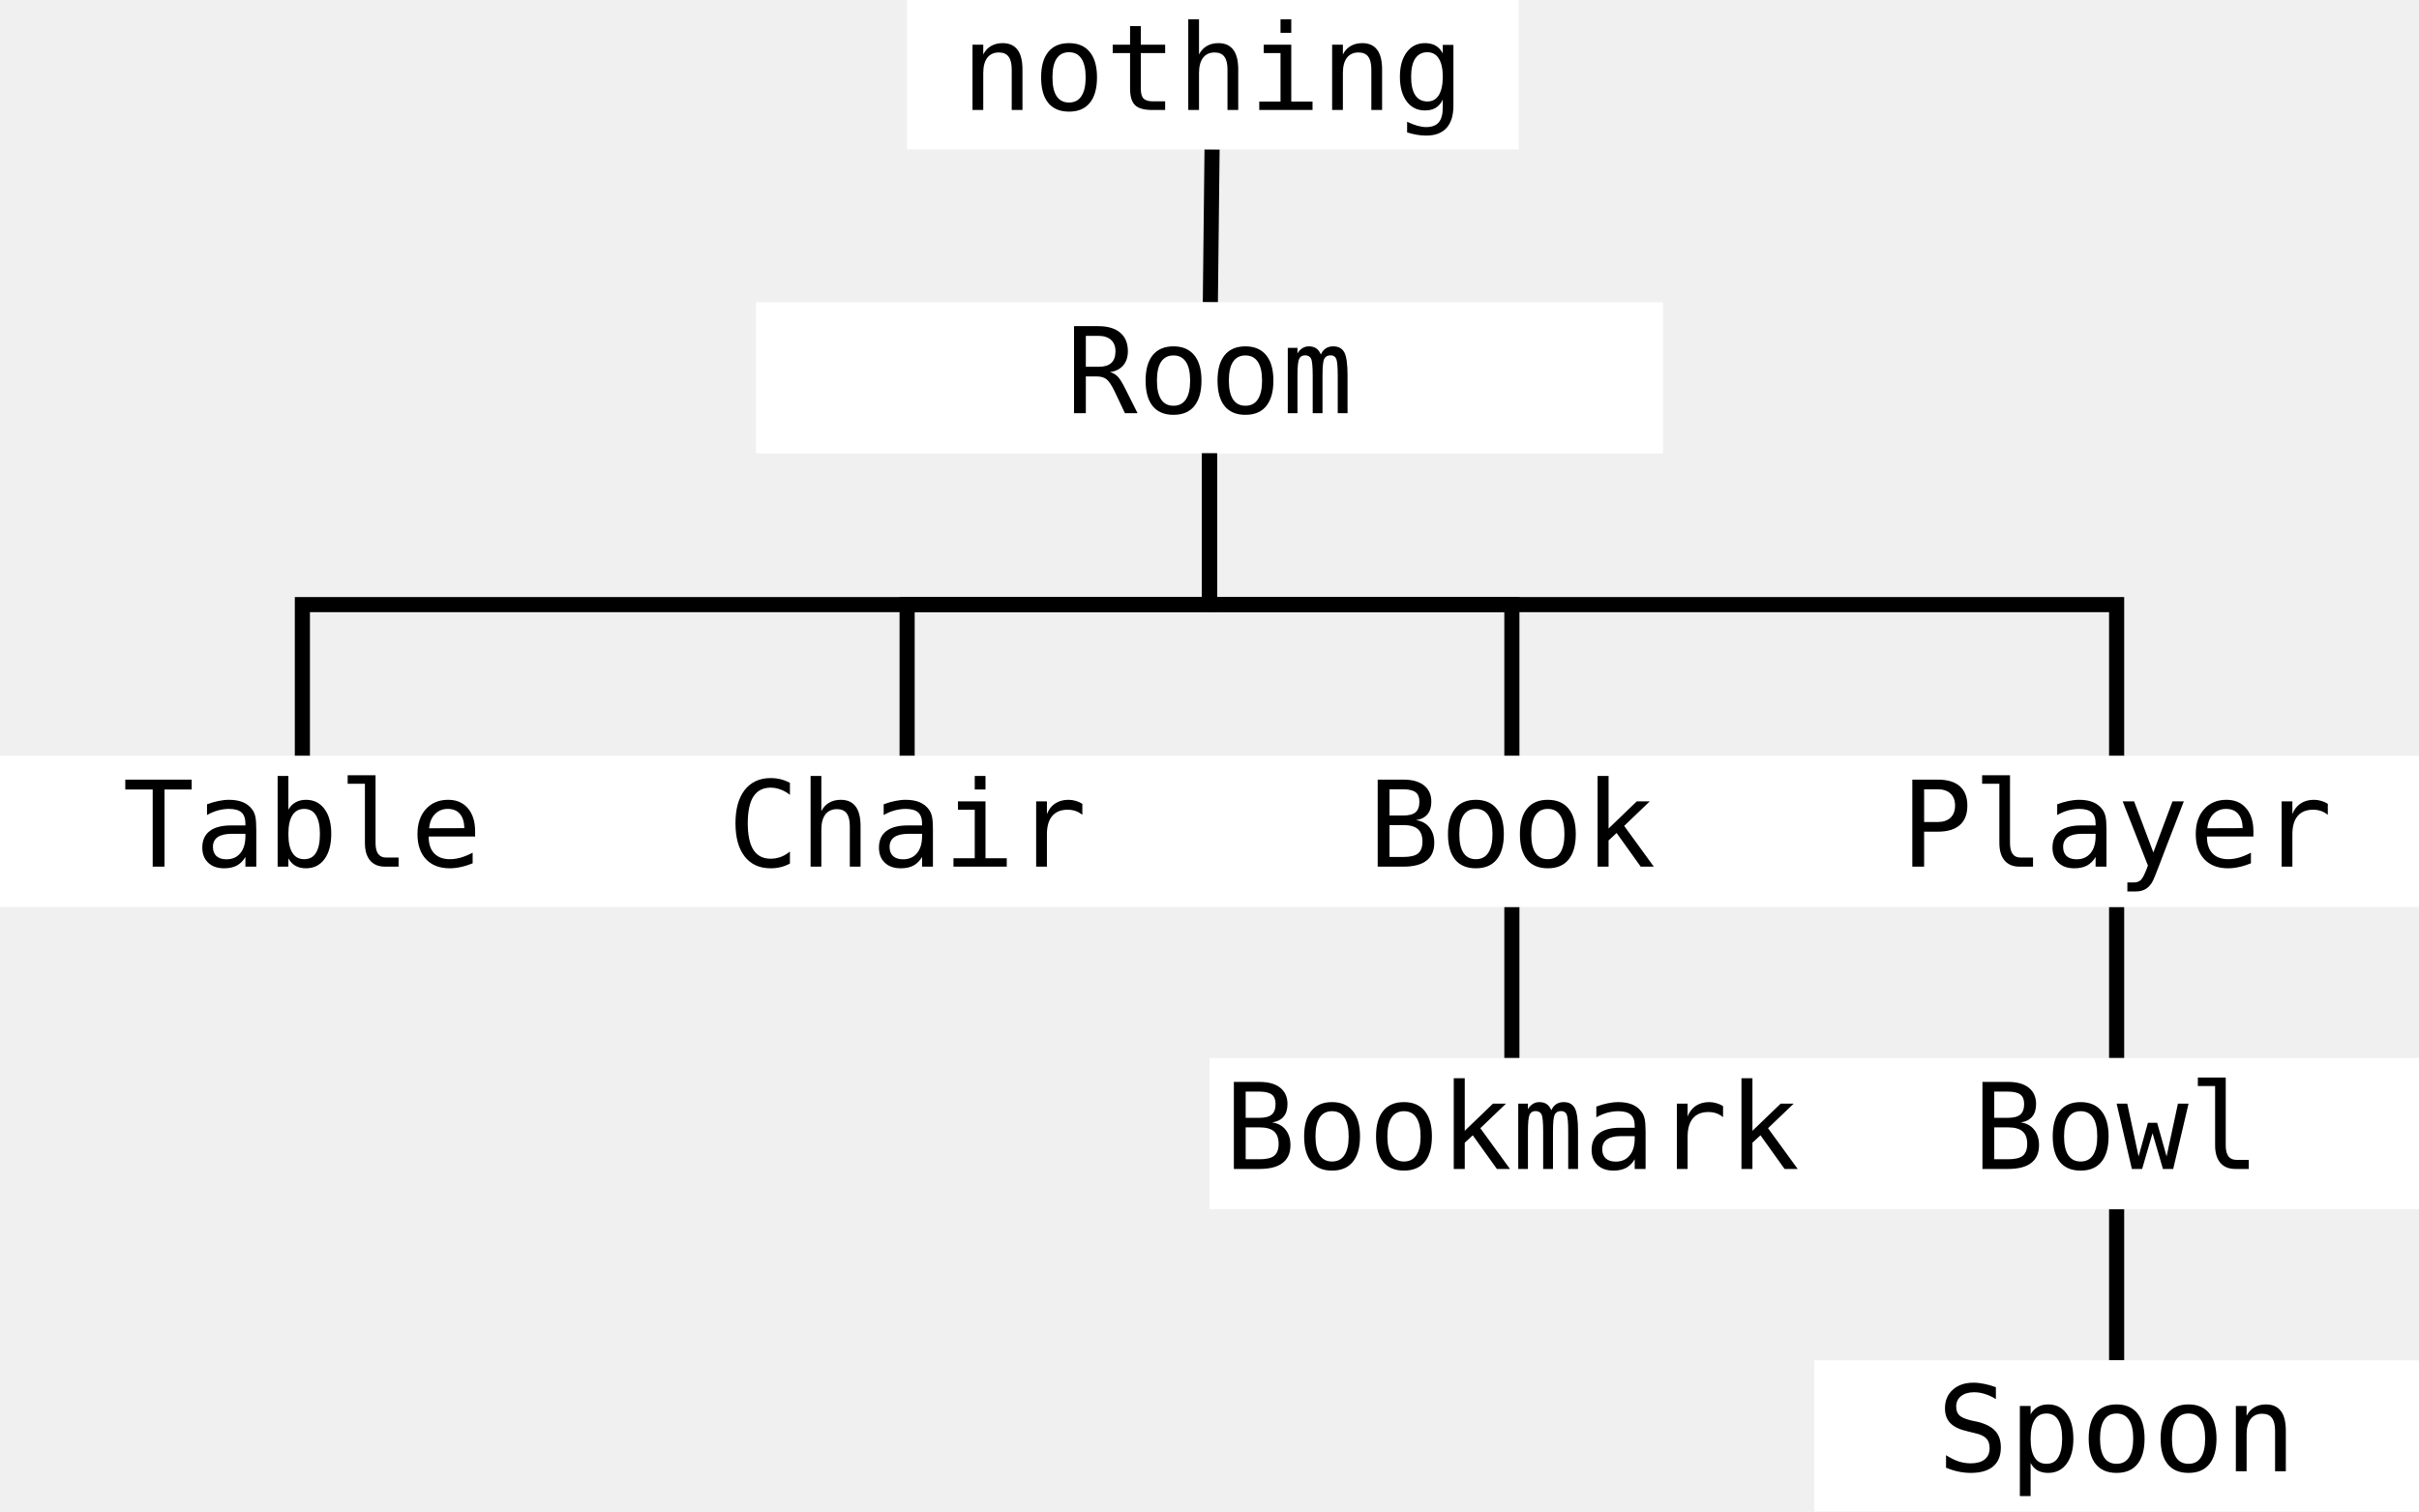
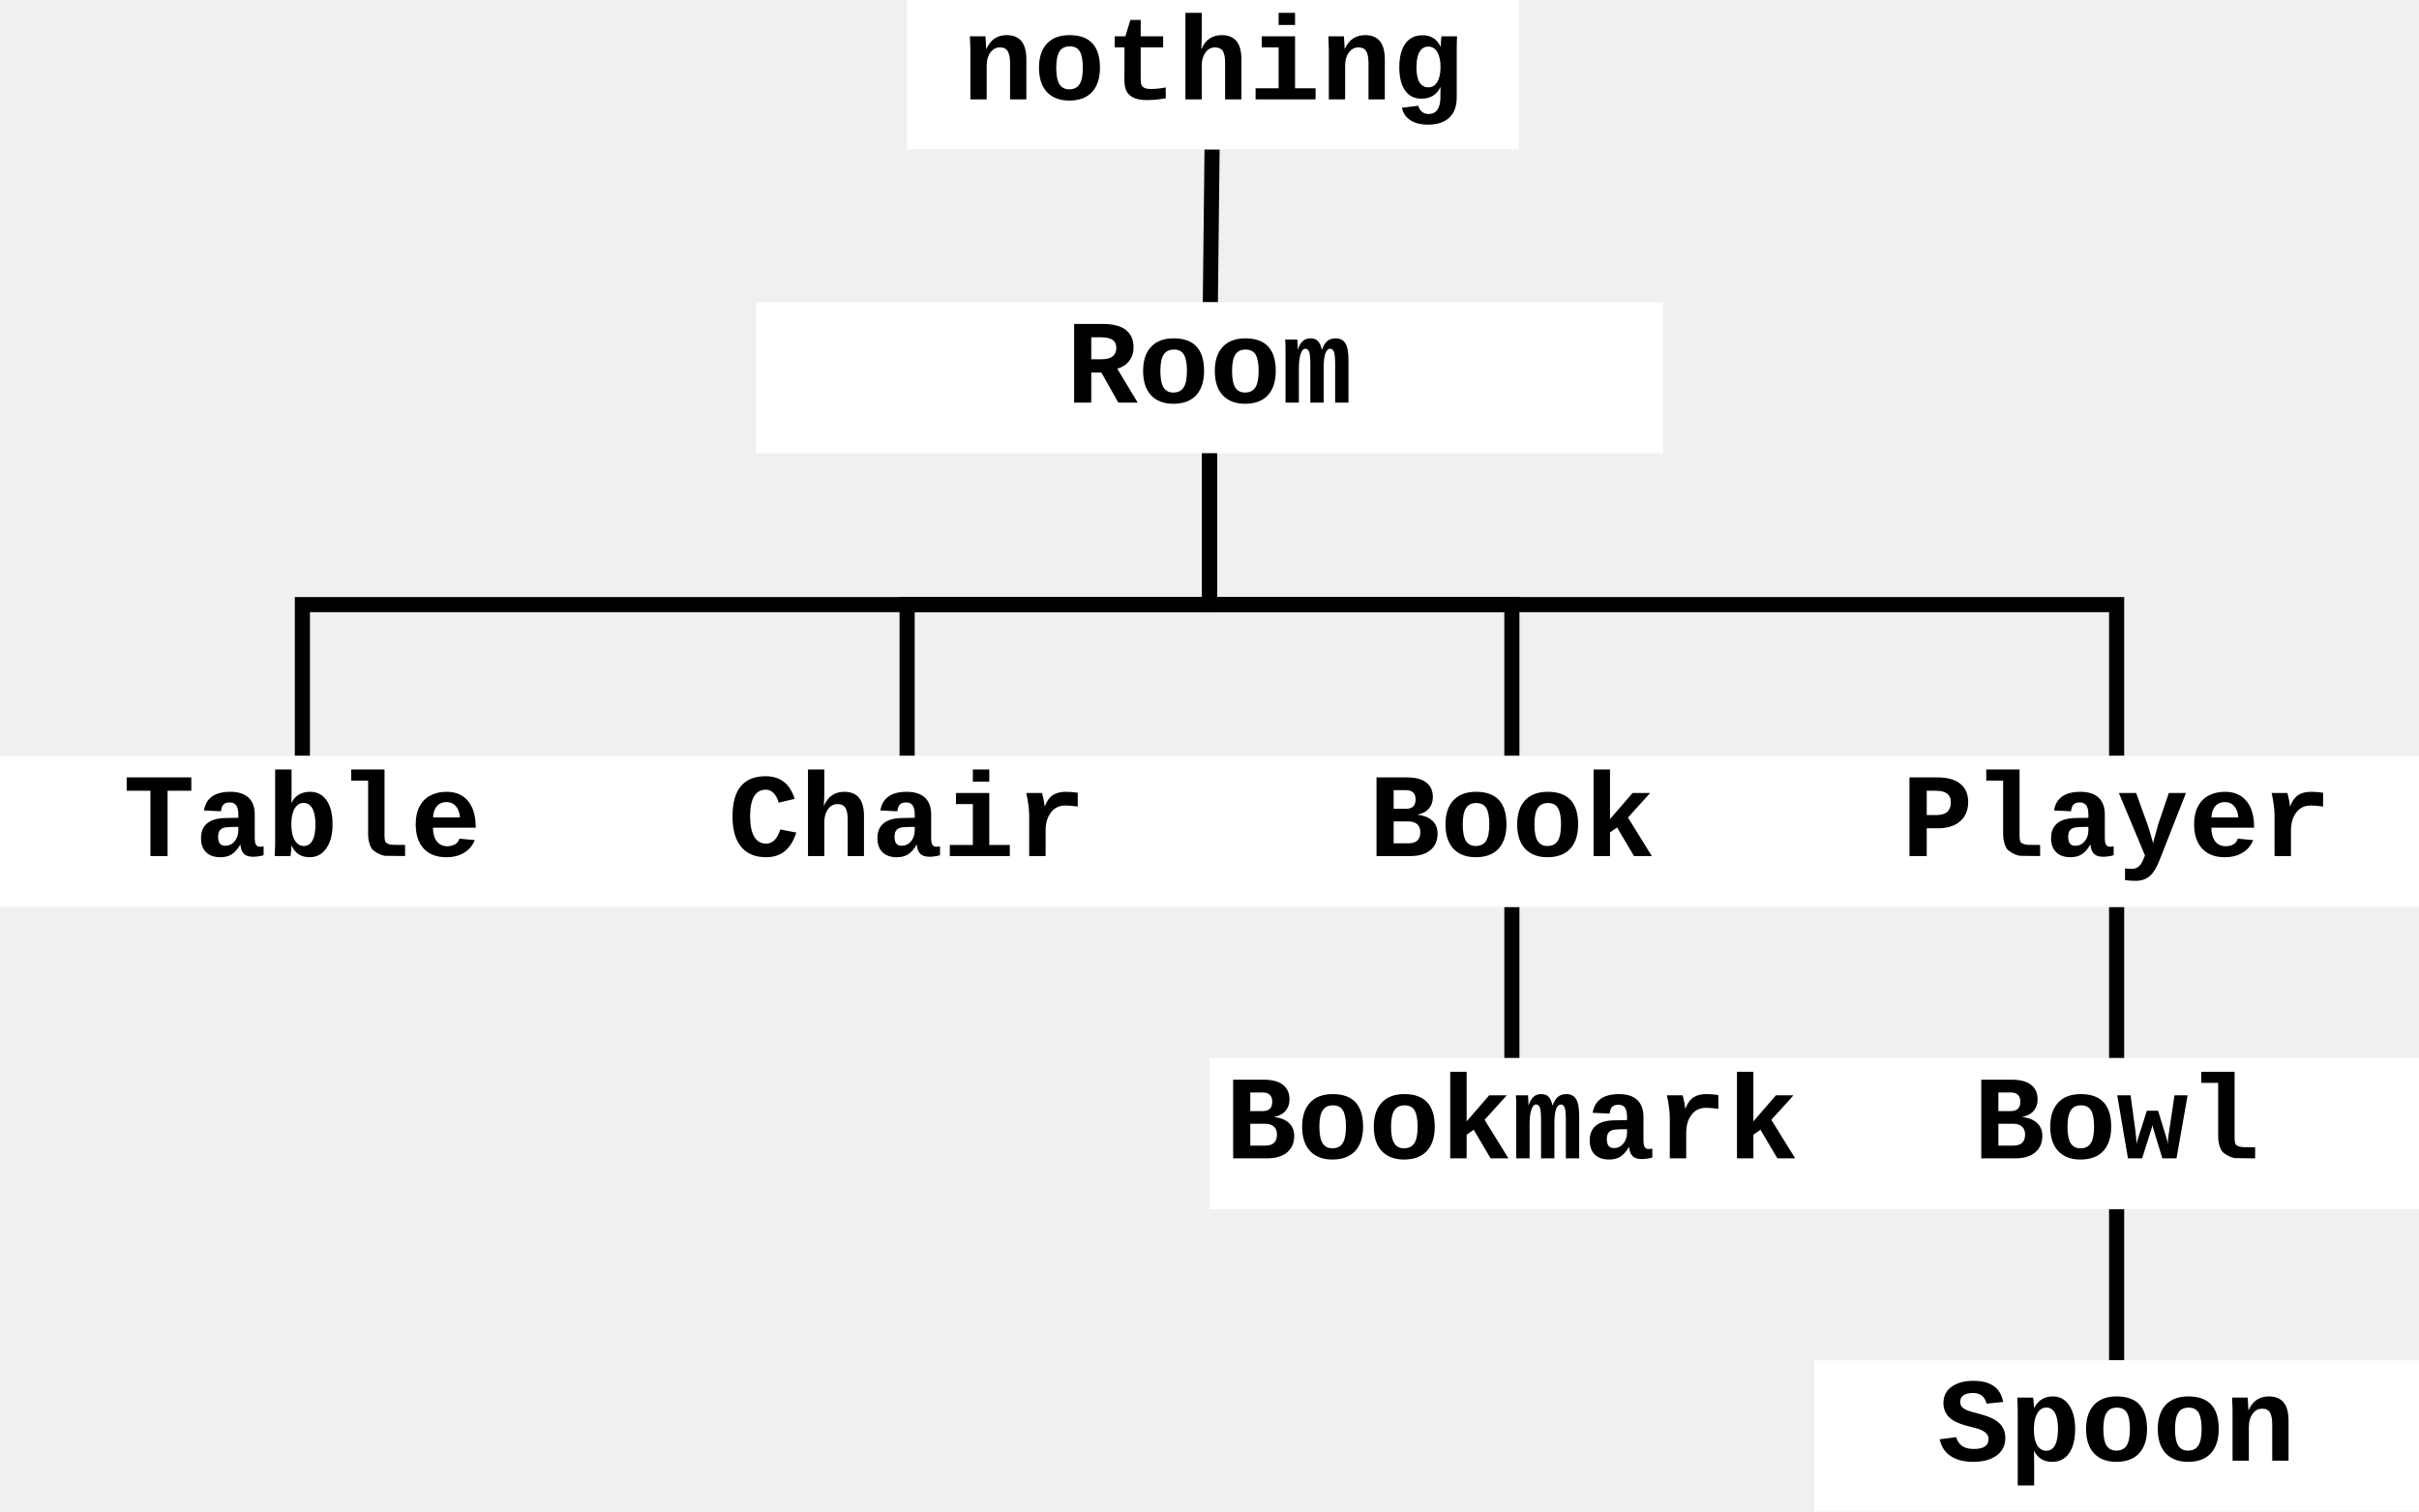
<svg xmlns="http://www.w3.org/2000/svg" width="16cm" height="10cm" viewBox="360 260 320 200">
  <line style="fill: none; fill-opacity:0; stroke-width: 2; stroke: #000000" x1="520.339" y1="279.761" x2="520.112" y2="299.999" />
  <line style="fill: none; fill-opacity:0; stroke-width: 2; stroke: #000000" x1="560" y1="380" x2="560" y2="400.01" />
  <line style="fill: none; fill-opacity:0; stroke-width: 2; stroke: #000000" x1="640" y1="380" x2="640" y2="400.01" />
  <line style="fill: none; fill-opacity:0; stroke-width: 2; stroke: #000000" x1="640" y1="420.01" x2="640" y2="439.99" />
  <g>
    <rect style="fill: #ffffff" x="480" y="260" width="80.9" height="19.756" />
    <rect style="fill: none; fill-opacity:0; stroke-width: 2.35099e-037; stroke: #ffffff" x="480" y="260" width="80.9" height="19.756" />
-     <text font-size="15.804" style="fill: #000000;text-anchor:middle;font-family:Consolas;font-style:normal;font-weight:normal" x="520.45" y="274.55">
-       <tspan x="520.45" y="274.55">nothing</tspan>
+     <text font-size="15.804" style="fill: #000000;text-anchor:middle;font-family:Courier New;font-style:normal;font-weight:700" x="520.45" y="273.15">
+       <tspan x="520.45" y="273.15">nothing</tspan>
    </text>
  </g>
  <g>
    <rect style="fill: #ffffff" x="460" y="300" width="120" height="20" />
    <rect style="fill: none; fill-opacity:0; stroke-width: 2.35099e-037; stroke: #ffffff" x="460" y="300" width="120" height="20" />
-     <text font-size="15.804" style="fill: #000000;text-anchor:middle;font-family:Consolas;font-style:normal;font-weight:normal" x="520" y="314.672">
-       <tspan x="520" y="314.672">Room</tspan>
+     <text font-size="15.804" style="fill: #000000;text-anchor:middle;font-family:Courier New;font-style:normal;font-weight:700" x="520" y="313.272">
+       <tspan x="520" y="313.272">Room</tspan>
    </text>
  </g>
  <g>
    <rect style="fill: #ffffff" x="360" y="360" width="80" height="20" />
    <rect style="fill: none; fill-opacity:0; stroke-width: 2.35099e-037; stroke: #ffffff" x="360" y="360" width="80" height="20" />
-     <text font-size="15.804" style="fill: #000000;text-anchor:middle;font-family:Consolas;font-style:normal;font-weight:normal" x="400" y="374.672">
-       <tspan x="400" y="374.672">Table</tspan>
+     <text font-size="15.804" style="fill: #000000;text-anchor:middle;font-family:Courier New;font-style:normal;font-weight:700" x="400" y="373.272">
+       <tspan x="400" y="373.272">Table</tspan>
    </text>
  </g>
  <g>
    <rect style="fill: #ffffff" x="440" y="360" width="80" height="20" />
    <rect style="fill: none; fill-opacity:0; stroke-width: 2.35099e-037; stroke: #ffffff" x="440" y="360" width="80" height="20" />
-     <text font-size="15.804" style="fill: #000000;text-anchor:middle;font-family:Consolas;font-style:normal;font-weight:normal" x="480" y="374.672">
-       <tspan x="480" y="374.672">Chair</tspan>
+     <text font-size="15.804" style="fill: #000000;text-anchor:middle;font-family:Courier New;font-style:normal;font-weight:700" x="480" y="373.272">
+       <tspan x="480" y="373.272">Chair</tspan>
    </text>
  </g>
  <g>
    <rect style="fill: #ffffff" x="520" y="360" width="80" height="20" />
    <rect style="fill: none; fill-opacity:0; stroke-width: 2.35099e-037; stroke: #ffffff" x="520" y="360" width="80" height="20" />
-     <text font-size="15.804" style="fill: #000000;text-anchor:middle;font-family:Consolas;font-style:normal;font-weight:normal" x="560" y="374.672">
-       <tspan x="560" y="374.672">Book</tspan>
+     <text font-size="15.804" style="fill: #000000;text-anchor:middle;font-family:Courier New;font-style:normal;font-weight:700" x="560" y="373.272">
+       <tspan x="560" y="373.272">Book</tspan>
    </text>
  </g>
  <g>
    <rect style="fill: #ffffff" x="600" y="360" width="80" height="20" />
    <rect style="fill: none; fill-opacity:0; stroke-width: 2.35099e-037; stroke: #ffffff" x="600" y="360" width="80" height="20" />
-     <text font-size="15.804" style="fill: #000000;text-anchor:middle;font-family:Consolas;font-style:normal;font-weight:normal" x="640" y="374.672">
-       <tspan x="640" y="374.672">Player</tspan>
+     <text font-size="15.804" style="fill: #000000;text-anchor:middle;font-family:Courier New;font-style:normal;font-weight:700" x="640" y="373.272">
+       <tspan x="640" y="373.272">Player</tspan>
    </text>
  </g>
  <g>
    <rect style="fill: #ffffff" x="600" y="400" width="80" height="20" />
    <rect style="fill: none; fill-opacity:0; stroke-width: 2.35099e-037; stroke: #ffffff" x="600" y="400" width="80" height="20" />
-     <text font-size="15.804" style="fill: #000000;text-anchor:middle;font-family:Consolas;font-style:normal;font-weight:normal" x="640" y="414.672">
-       <tspan x="640" y="414.672">Bowl</tspan>
+     <text font-size="15.804" style="fill: #000000;text-anchor:middle;font-family:Courier New;font-style:normal;font-weight:700" x="640" y="413.272">
+       <tspan x="640" y="413.272">Bowl</tspan>
    </text>
  </g>
  <g>
    <rect style="fill: #ffffff" x="600" y="440" width="80" height="20" />
    <rect style="fill: none; fill-opacity:0; stroke-width: 2.35099e-037; stroke: #ffffff" x="600" y="440" width="80" height="20" />
-     <text font-size="15.804" style="fill: #000000;text-anchor:middle;font-family:Consolas;font-style:normal;font-weight:normal" x="640" y="454.672">
-       <tspan x="640" y="454.672">Spoon</tspan>
+     <text font-size="15.804" style="fill: #000000;text-anchor:middle;font-family:Courier New;font-style:normal;font-weight:700" x="640" y="453.272">
+       <tspan x="640" y="453.272">Spoon</tspan>
    </text>
  </g>
  <g>
    <rect style="fill: #ffffff" x="520" y="400" width="80" height="20" />
    <rect style="fill: none; fill-opacity:0; stroke-width: 2.35099e-037; stroke: #ffffff" x="520" y="400" width="80" height="20" />
-     <text font-size="15.804" style="fill: #000000;text-anchor:middle;font-family:Consolas;font-style:normal;font-weight:normal" x="560" y="414.672">
-       <tspan x="560" y="414.672">Bookmark</tspan>
+     <text font-size="15.804" style="fill: #000000;text-anchor:middle;font-family:Courier New;font-style:normal;font-weight:700" x="560" y="413.272">
+       <tspan x="560" y="413.272">Bookmark</tspan>
    </text>
  </g>
  <polyline style="fill: none; fill-opacity:0; stroke-width: 2; stroke: #000000" points="520,320.01 520,340 400,340 400,359.99 " />
  <polyline style="fill: none; fill-opacity:0; stroke-width: 2; stroke: #000000" points="520,320.01 520,340 480,340 480,359.99 " />
  <polyline style="fill: none; fill-opacity:0; stroke-width: 2; stroke: #000000" points="520,320.01 520,340 560,340 560,359.99 " />
  <polyline style="fill: none; fill-opacity:0; stroke-width: 2; stroke: #000000" points="520,320.01 520,340 640,340 640,359.99 " />
</svg>
